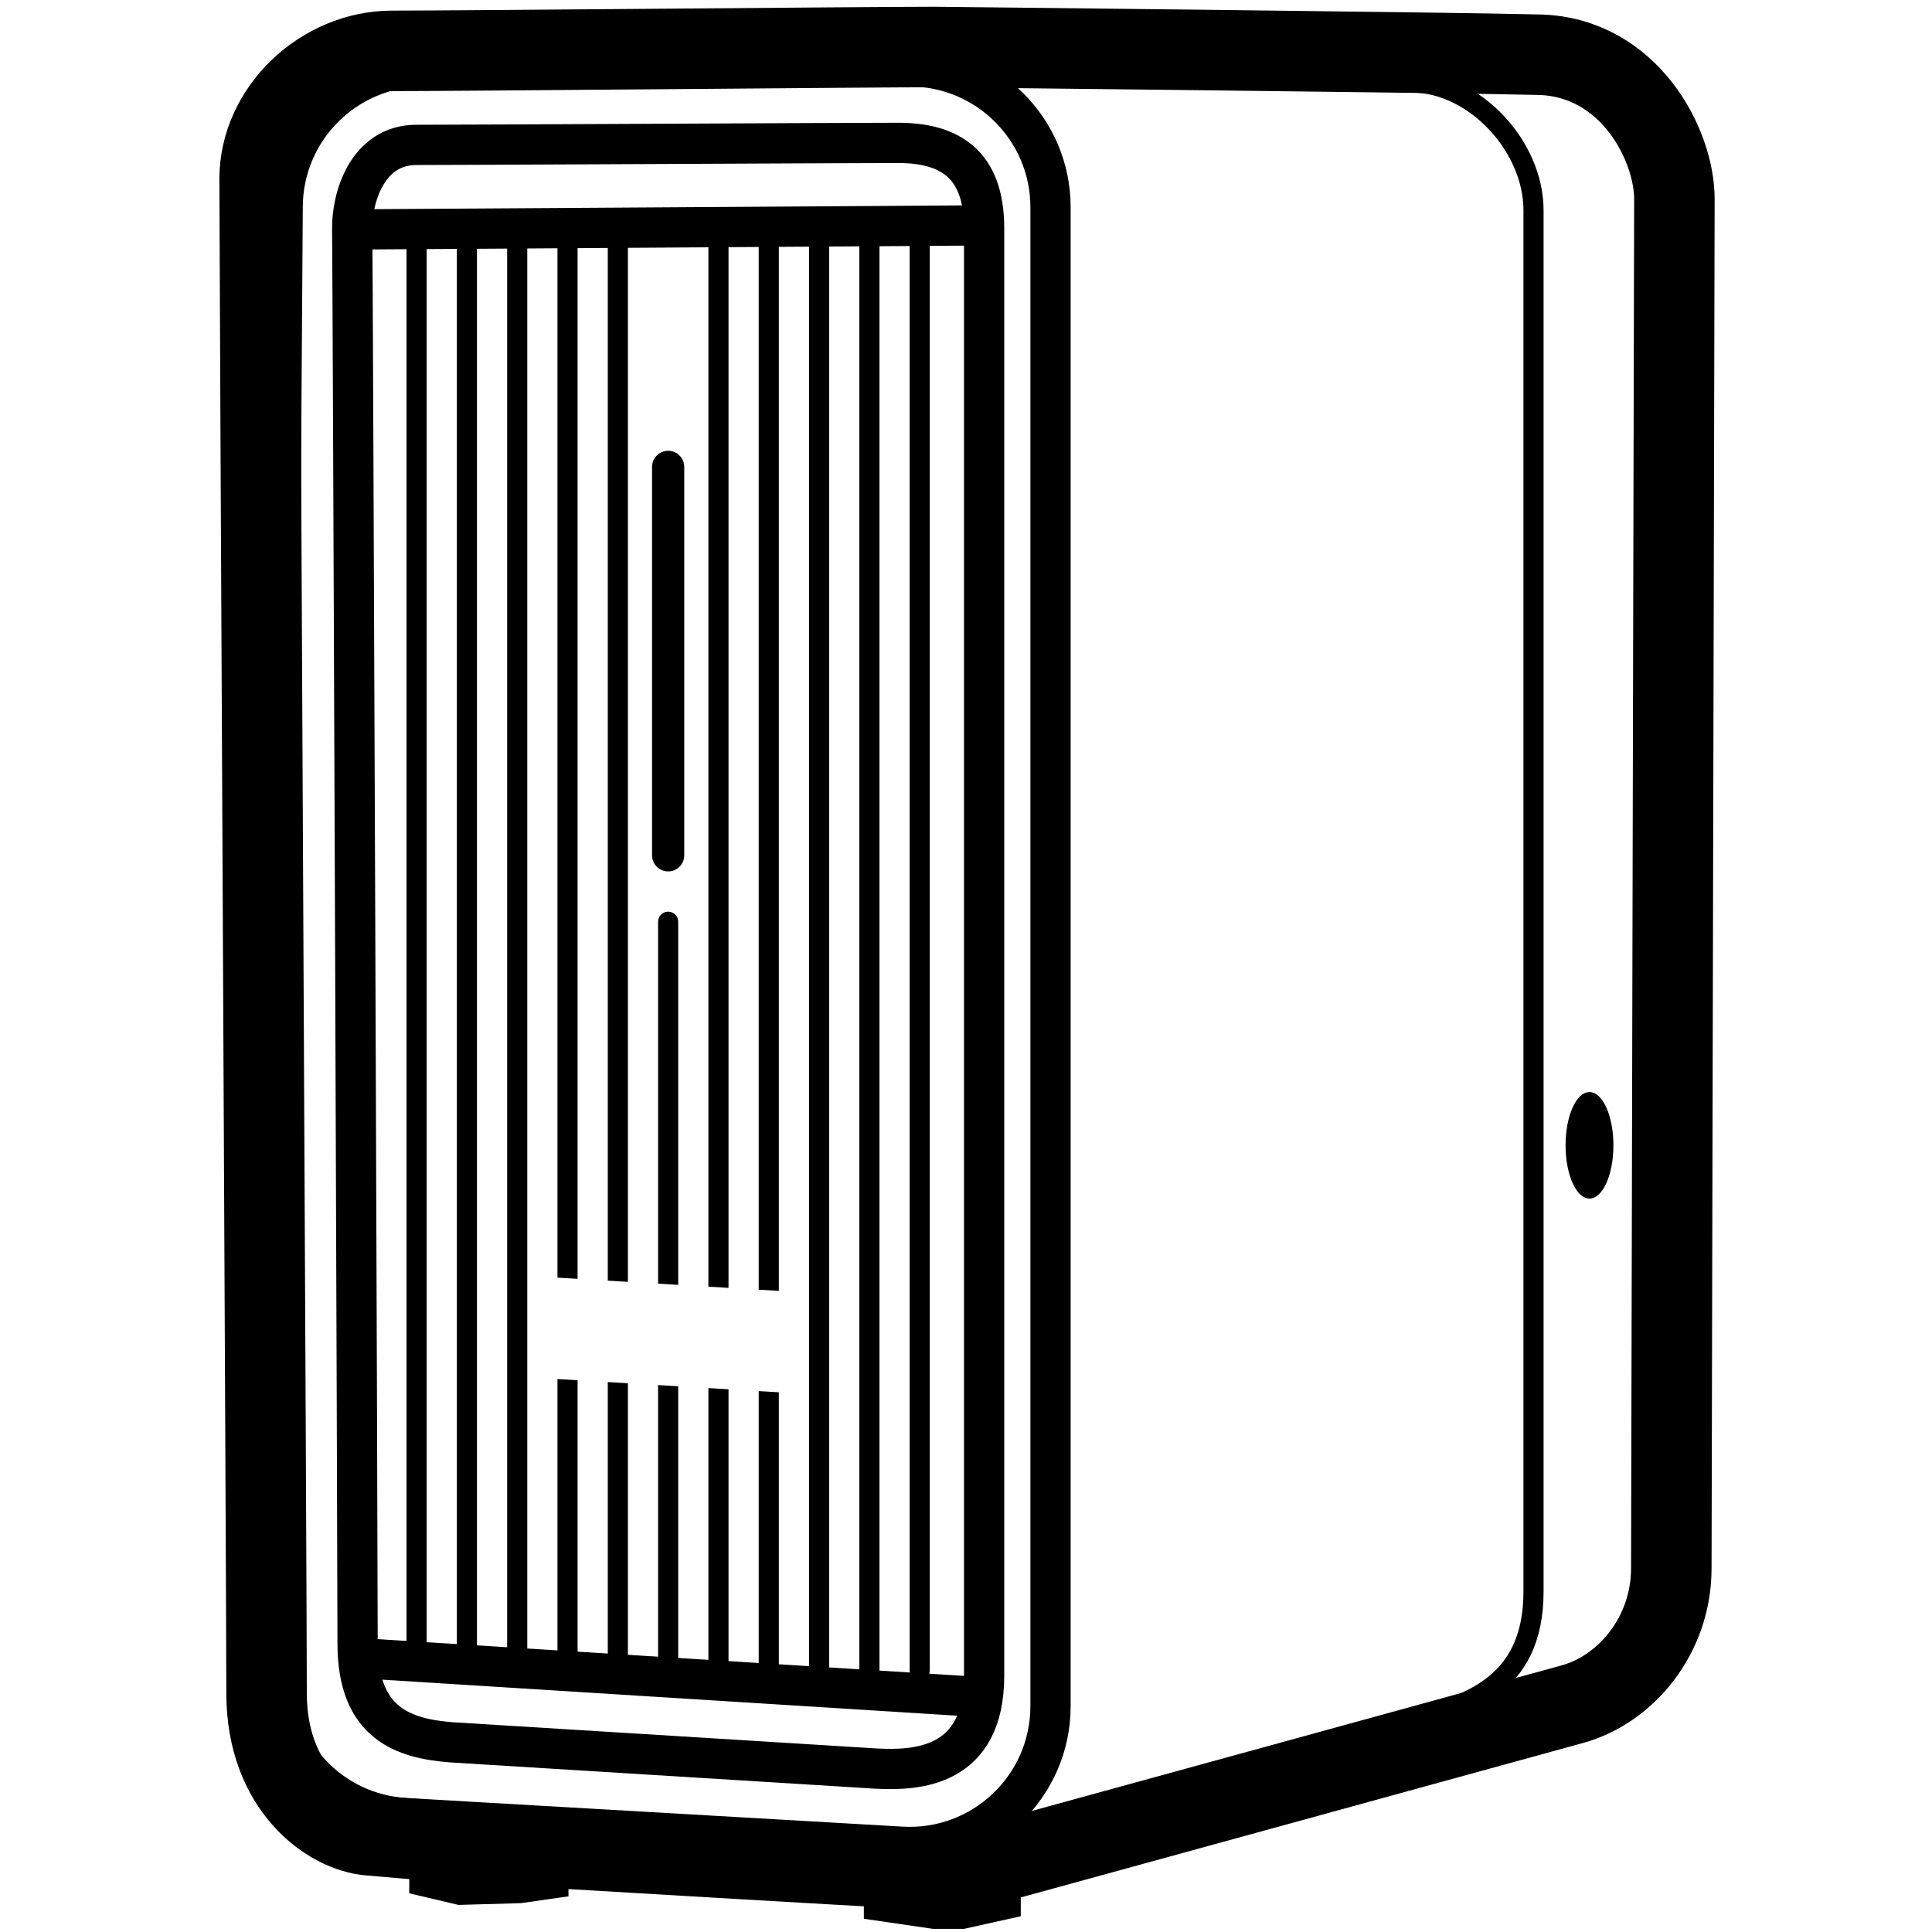
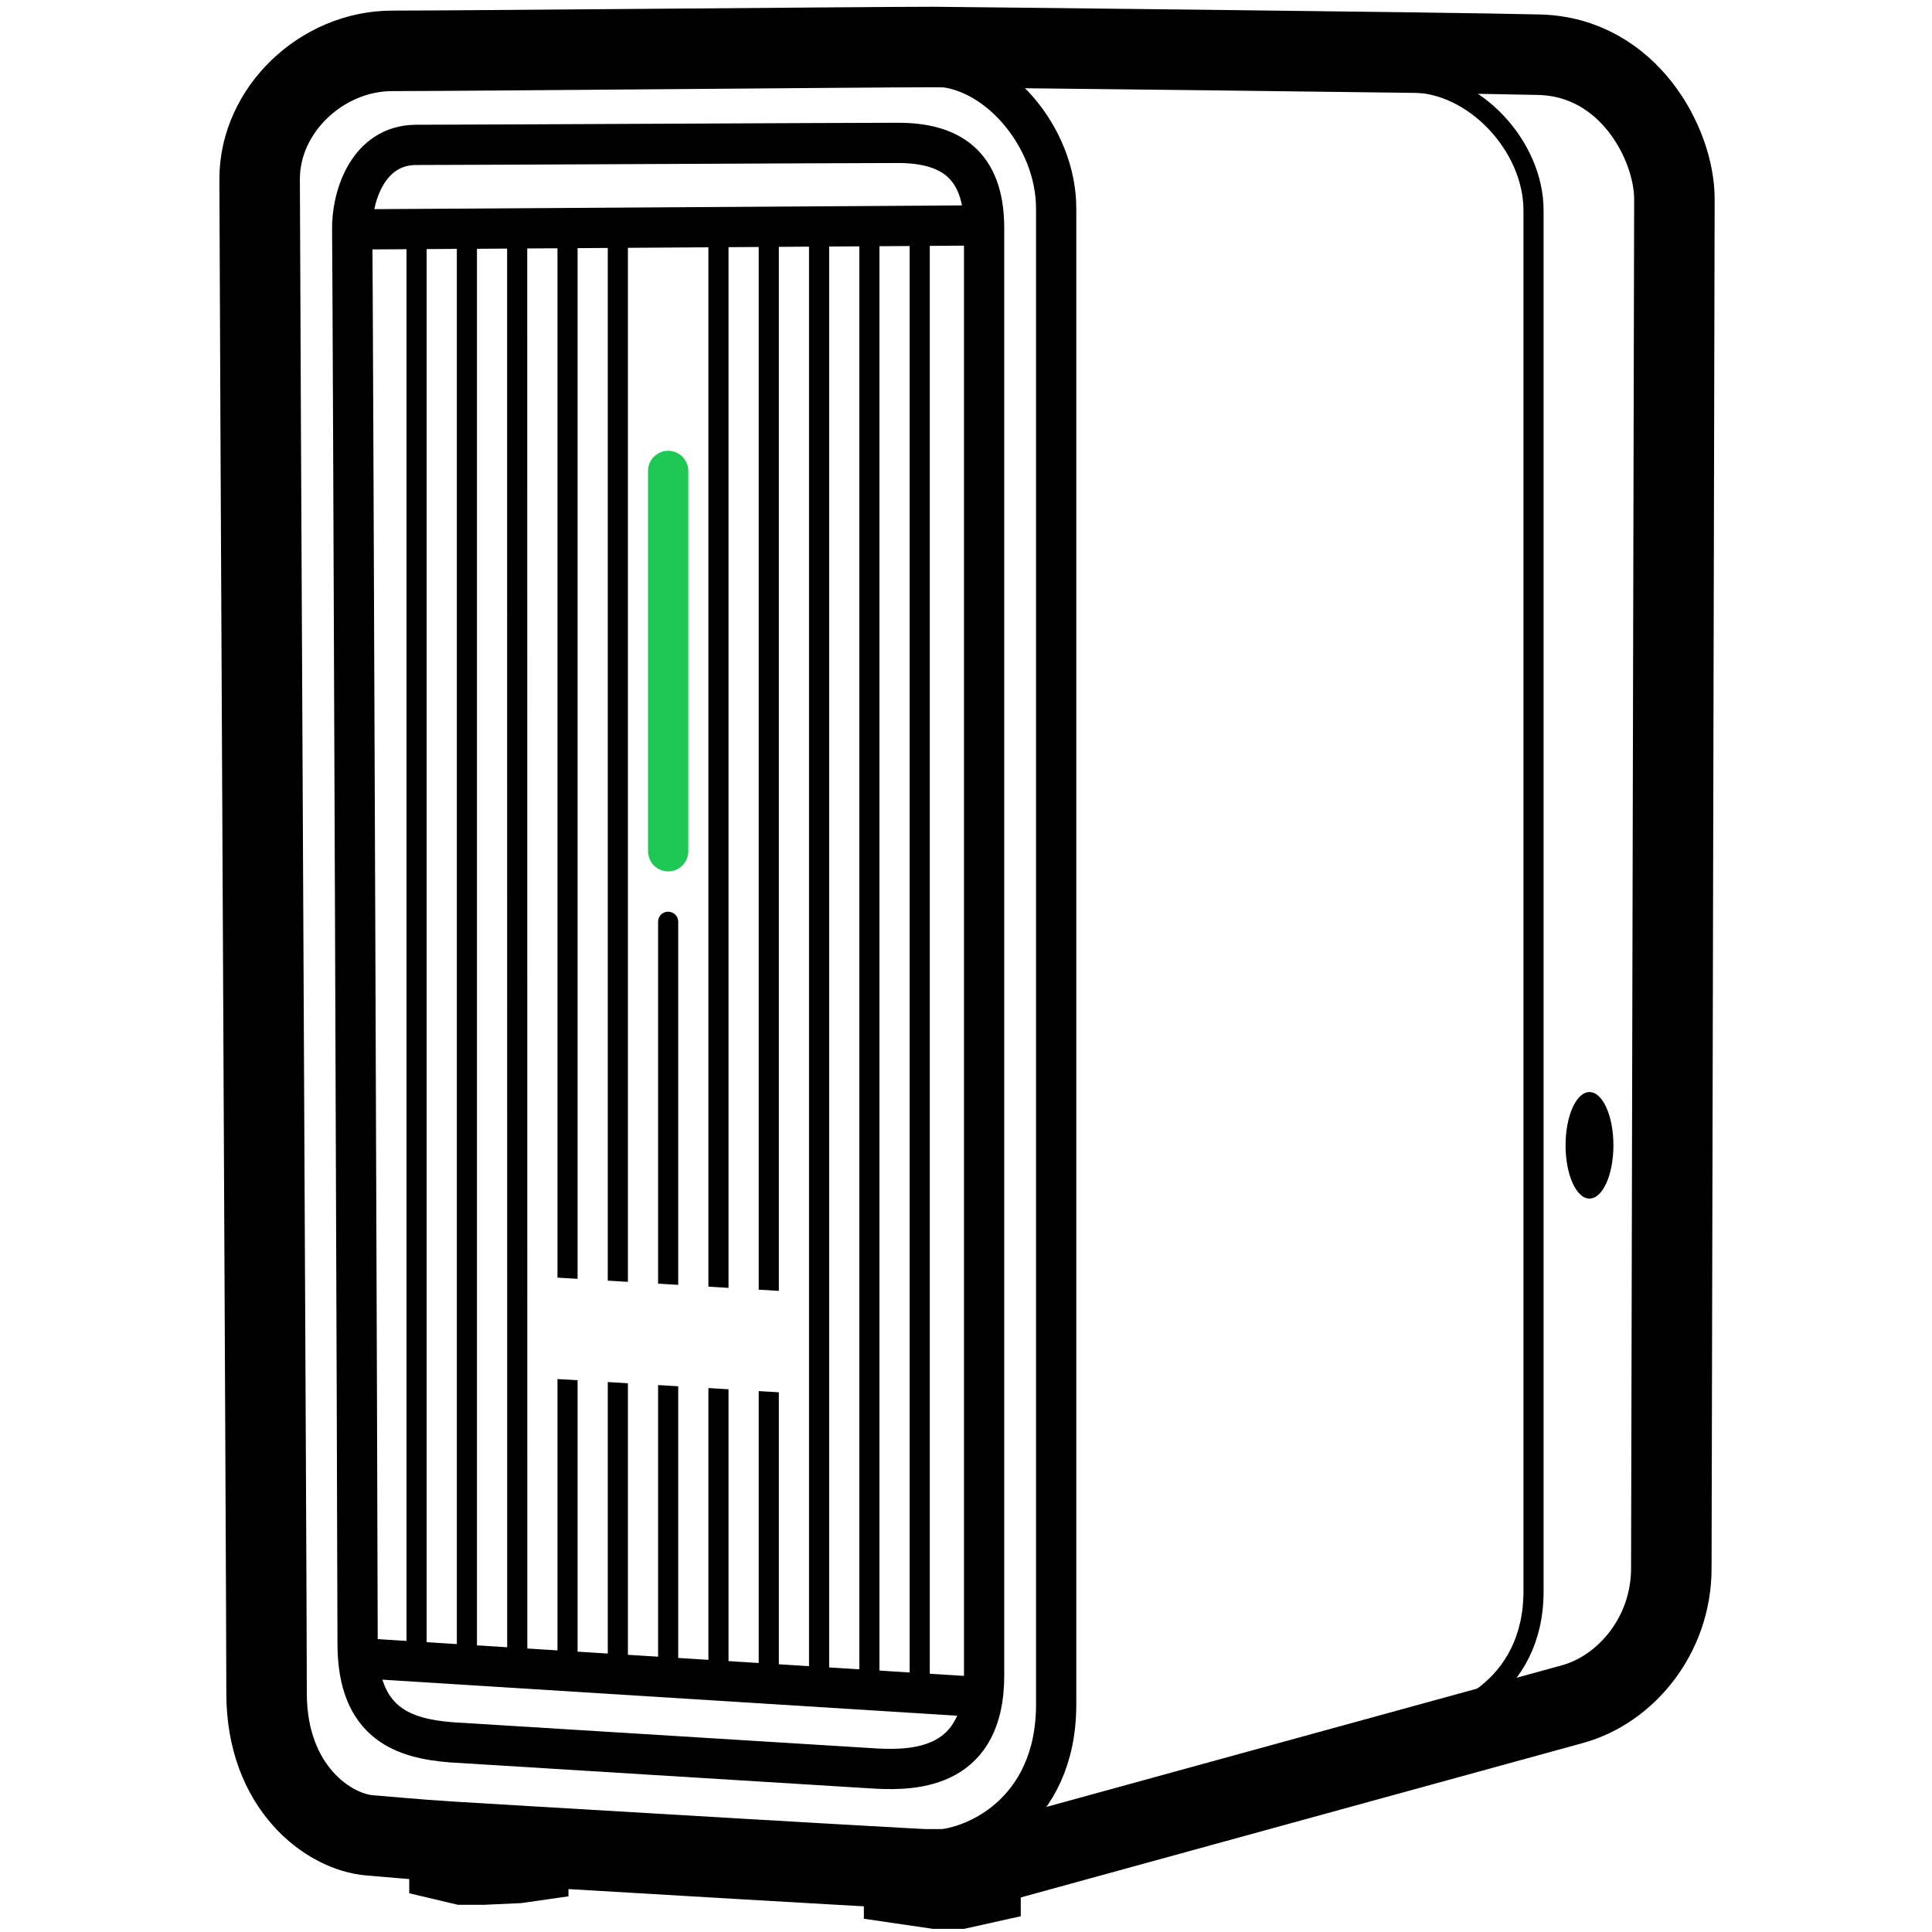
<svg xmlns="http://www.w3.org/2000/svg" width="960" height="960" viewBox="0 0 960 960" fill="none">
-   <path d="M701.561 41C732.351 41 762 72.41 762 104.512C762 136.615 762 742.397 762 790.72C762 839.043 727.5 847.785 697 855.958" stroke="black" stroke-width="10" stroke-linecap="round" />
-   <path d="M446.201 71C420.833 71 231.277 71.994 206.889 71.994C182.501 71.994 174.711 98.296 175.008 114.077C175.306 129.858 177.685 776.598 177.685 816.703C177.685 856.808 200.933 863.838 224.081 865.736L435.444 878.805C455.489 879.842 489 878.337 489 832.664V113.356C489 81.16 471.569 71 446.201 71Z" stroke="black" stroke-width="20" />
-   <ellipse cx="789.809" cy="569.104" rx="11.889" ry="26.463" fill="black" />
-   <path d="M207 114C209.761 114 212 116.239 212 119V830C212 832.761 209.761 835 207 835C204.239 835 202 832.761 202 830V119C202 116.239 204.239 114 207 114ZM232 112C234.761 112 237 114.239 237 117V830C237 832.761 234.761 835 232 835C229.239 835 227 832.761 227 830V117C227 114.239 229.239 112 232 112ZM257 112C259.761 112 262 114.239 262 117V830C262 832.761 259.761 835 257 835C254.239 835 252 832.761 252 830V117C252 114.239 254.239 112 257 112ZM287 685.834V830C287 832.761 284.761 835 282 835C279.239 835 277 832.761 277 830V685.235L287 685.834ZM312 687.33V830C312 832.761 309.761 835 307 835C304.239 835 302 832.761 302 830V686.731L312 687.33ZM337 688.826V830C337 832.761 334.761 835 332 835C329.239 835 327 832.761 327 830V688.228L337 688.826ZM362 690.322V830C362 832.761 359.761 835 357 835C354.239 835 352 832.761 352 830V689.724L362 690.322ZM387 691.818V830C387 832.761 384.761 835 382 835C379.239 835 377 832.761 377 830V691.221L387 691.818ZM407 108C409.761 108 412 110.239 412 113V830C412 832.761 409.761 835 407 835C404.239 835 402 832.761 402 830V113C402 110.239 404.239 108 407 108ZM432 108C434.761 108 437 110.239 437 113V830C437 832.761 434.761 835 432 835C429.239 835 427 832.761 427 830V113C427 110.239 429.239 108 432 108ZM457 107C459.761 107 462 109.239 462 112V830C462 832.761 459.761 835 457 835C454.239 835 452 832.761 452 830V112C452 109.239 454.239 107 457 107ZM382 110C384.761 110 387 112.239 387 115V641.432L377 640.833V115C377 112.239 379.239 110 382 110ZM357 111C359.761 111 362 113.239 362 116V639.936L352 639.337V116C352 113.239 354.239 111 357 111ZM332 453C334.761 453 337 455.239 337 458V638.439L327 637.841V458C327 455.239 329.239 453 332 453ZM307 107C309.761 107 312 109.239 312 112V636.943L302 636.345V112C302 109.239 304.239 107 307 107ZM282 109C284.761 109 287 111.239 287 114V635.447L277 634.849V114C277 111.239 279.239 109 282 109ZM332 224C336.418 224 340 227.582 340 232V425C340 429.418 336.418 433 332 433C327.582 433 324 429.418 324 425V232C324 227.582 327.582 224 332 224Z" fill="black" />
-   <path d="M175 104L488 102V122L175 124V104Z" fill="black" />
-   <path d="M262.473 917.46C327.164 921.332 416.952 926.572 449.247 928.327C460.371 928.931 471.472 928.846 482.613 928.846L487.215 928.327V936.131L476.86 938.432H464.971L449.247 936.131V928.327M262.473 917.46C247.827 916.583 234.468 915.776 223.354 915.096C207.521 914.127 187.954 912.294 184 912C163.29 910.465 132.459 888.191 132.459 841.403C132.459 794.615 129.008 123.374 129.008 88.937C129.008 54.501 160 25.273 194.948 25.273C229.897 25.273 432.756 23.355 463.821 23.355C463.821 23.355 720.395 26.039 764.883 27.189C809.372 28.34 831.999 71.677 831.999 98.907C831.999 126.137 830.465 745.905 830.465 779.272C830.465 812.638 807.837 839.484 781.375 846.771C681.804 874.189 582.2 901.488 482.613 928.846M223.354 915.096V924.941L229.873 926.475L257.103 925.708L262.473 924.941V917.46" stroke="black" stroke-width="40" />
-   <path d="M180 814L483 833V853L180 834V814Z" fill="black" />
-   <path d="M210.46 33H452C490.66 33 522 64.34 522 103V847.748C522 887.994 488.144 919.951 447.965 917.631L201.478 903.399C164.264 901.25 135.262 870.316 135.515 833.042L140.462 102.526C140.722 64.052 171.985 33 210.46 33Z" stroke="black" stroke-width="20" />
+   <path d="M482.61 928.849h-23.39c-2.04-.1-5.44-.28-9.97-.52v7.8l15.72 2.3h11.89l10.35-2.3v-7.8l-4.6.52Zm-33.36-.52c-32.3-1.76-122.09-7-186.78-10.87m220.14 11.39 184.09-50.58 22.63-6.21s65.58-18 92.05-25.29c26.46-7.29 49.09-34.13 49.09-67.5S832 126.139 832 98.909c0-27.23-22.63-70.57-67.12-71.72-44.49-1.15-301.06-3.83-301.06-3.83-31.06 0-233.92 1.91-268.87 1.91-34.95 0-65.94 29.23-65.94 63.67 0 34.43 3.45 705.68 3.45 752.46 0 46.79 30.83 69.07 51.54 70.6 3.95.29 23.52 2.13 39.35 3.1m39.12 2.36c-14.64-.88-28-1.68-39.12-2.36m39.12 2.36v7.48l-5.37.77-16.87.77h-10.36l-6.52-1.54v-9.84" stroke="#000" stroke-width="40" />
+   <path d="M463.82 33c31.07 0 60.98 34.9 60.98 70.57V847c0 53.69-41.04 73.63-65.58 72.49" stroke="#000" stroke-width="20" />
+   <path d="M701.56 41C732.35 41 762 72.41 762 104.51v686.21c0 48.32-40.67 66.27-65 65.24" stroke="#000" stroke-width="10" />
+   <path d="M446.2 71c-25.37 0-214.92.99-239.31.99-24.39 0-32.18 26.31-31.88 42.09.3 15.78 2.68 662.52 2.68 702.62 0 40.11 23.24 47.14 46.39 49.04l211.36 13.06c20.05 1.04 53.56-.46 53.56-46.14v-719.3C489 81.16 471.57 71 446.2 71Z" stroke="#000" stroke-width="20" />
+   <path d="M202 114h10v713h-10V114Zm25-2h10v715h-10V112Zm24.98 0h10l.04 718.12h-10L251.98 112Zm25.02-3h10v526.45l-10-.6V109Zm0 576.24 10 .59V827h-10V685.24ZM302 107h10v529.94l-10-.59V107Zm0 579.73 10 .6V830h-10V686.73ZM332 453c1.326 0 2.598.527 3.536 1.464A5.004 5.004 0 0 1 337 458v180.44l-10-.6V458c0-1.326.527-2.598 1.464-3.536A5.004 5.004 0 0 1 332 453Zm-5 235.23 10 .6V832h-10V688.23ZM352 111h10v528.94l-10-.6V111Zm0 578.72 10 .6V835h-10V689.72ZM377 110h10v531.43l-10-.6V110Zm0 581.22 10 .6V835h-10V691.22ZM402 108h10v727h-10V108Zm25 0h10v727h-10V108Zm25-1h10v728h-10V107Z" fill="#000" />
+   <path d="m175 104 313-2v20l-313 2v-20Zm5 710 303 19v20l-303-19v-20ZM789.81 595.561c6.567 0 11.89-11.847 11.89-26.46 0-14.614-5.323-26.46-11.89-26.46s-11.89 11.846-11.89 26.46c0 14.613 5.323 26.46 11.89 26.46Z" fill="#000" />
+   <path d="M332 234v189" stroke="#1FC855" stroke-width="20" stroke-linecap="round" />
</svg>
